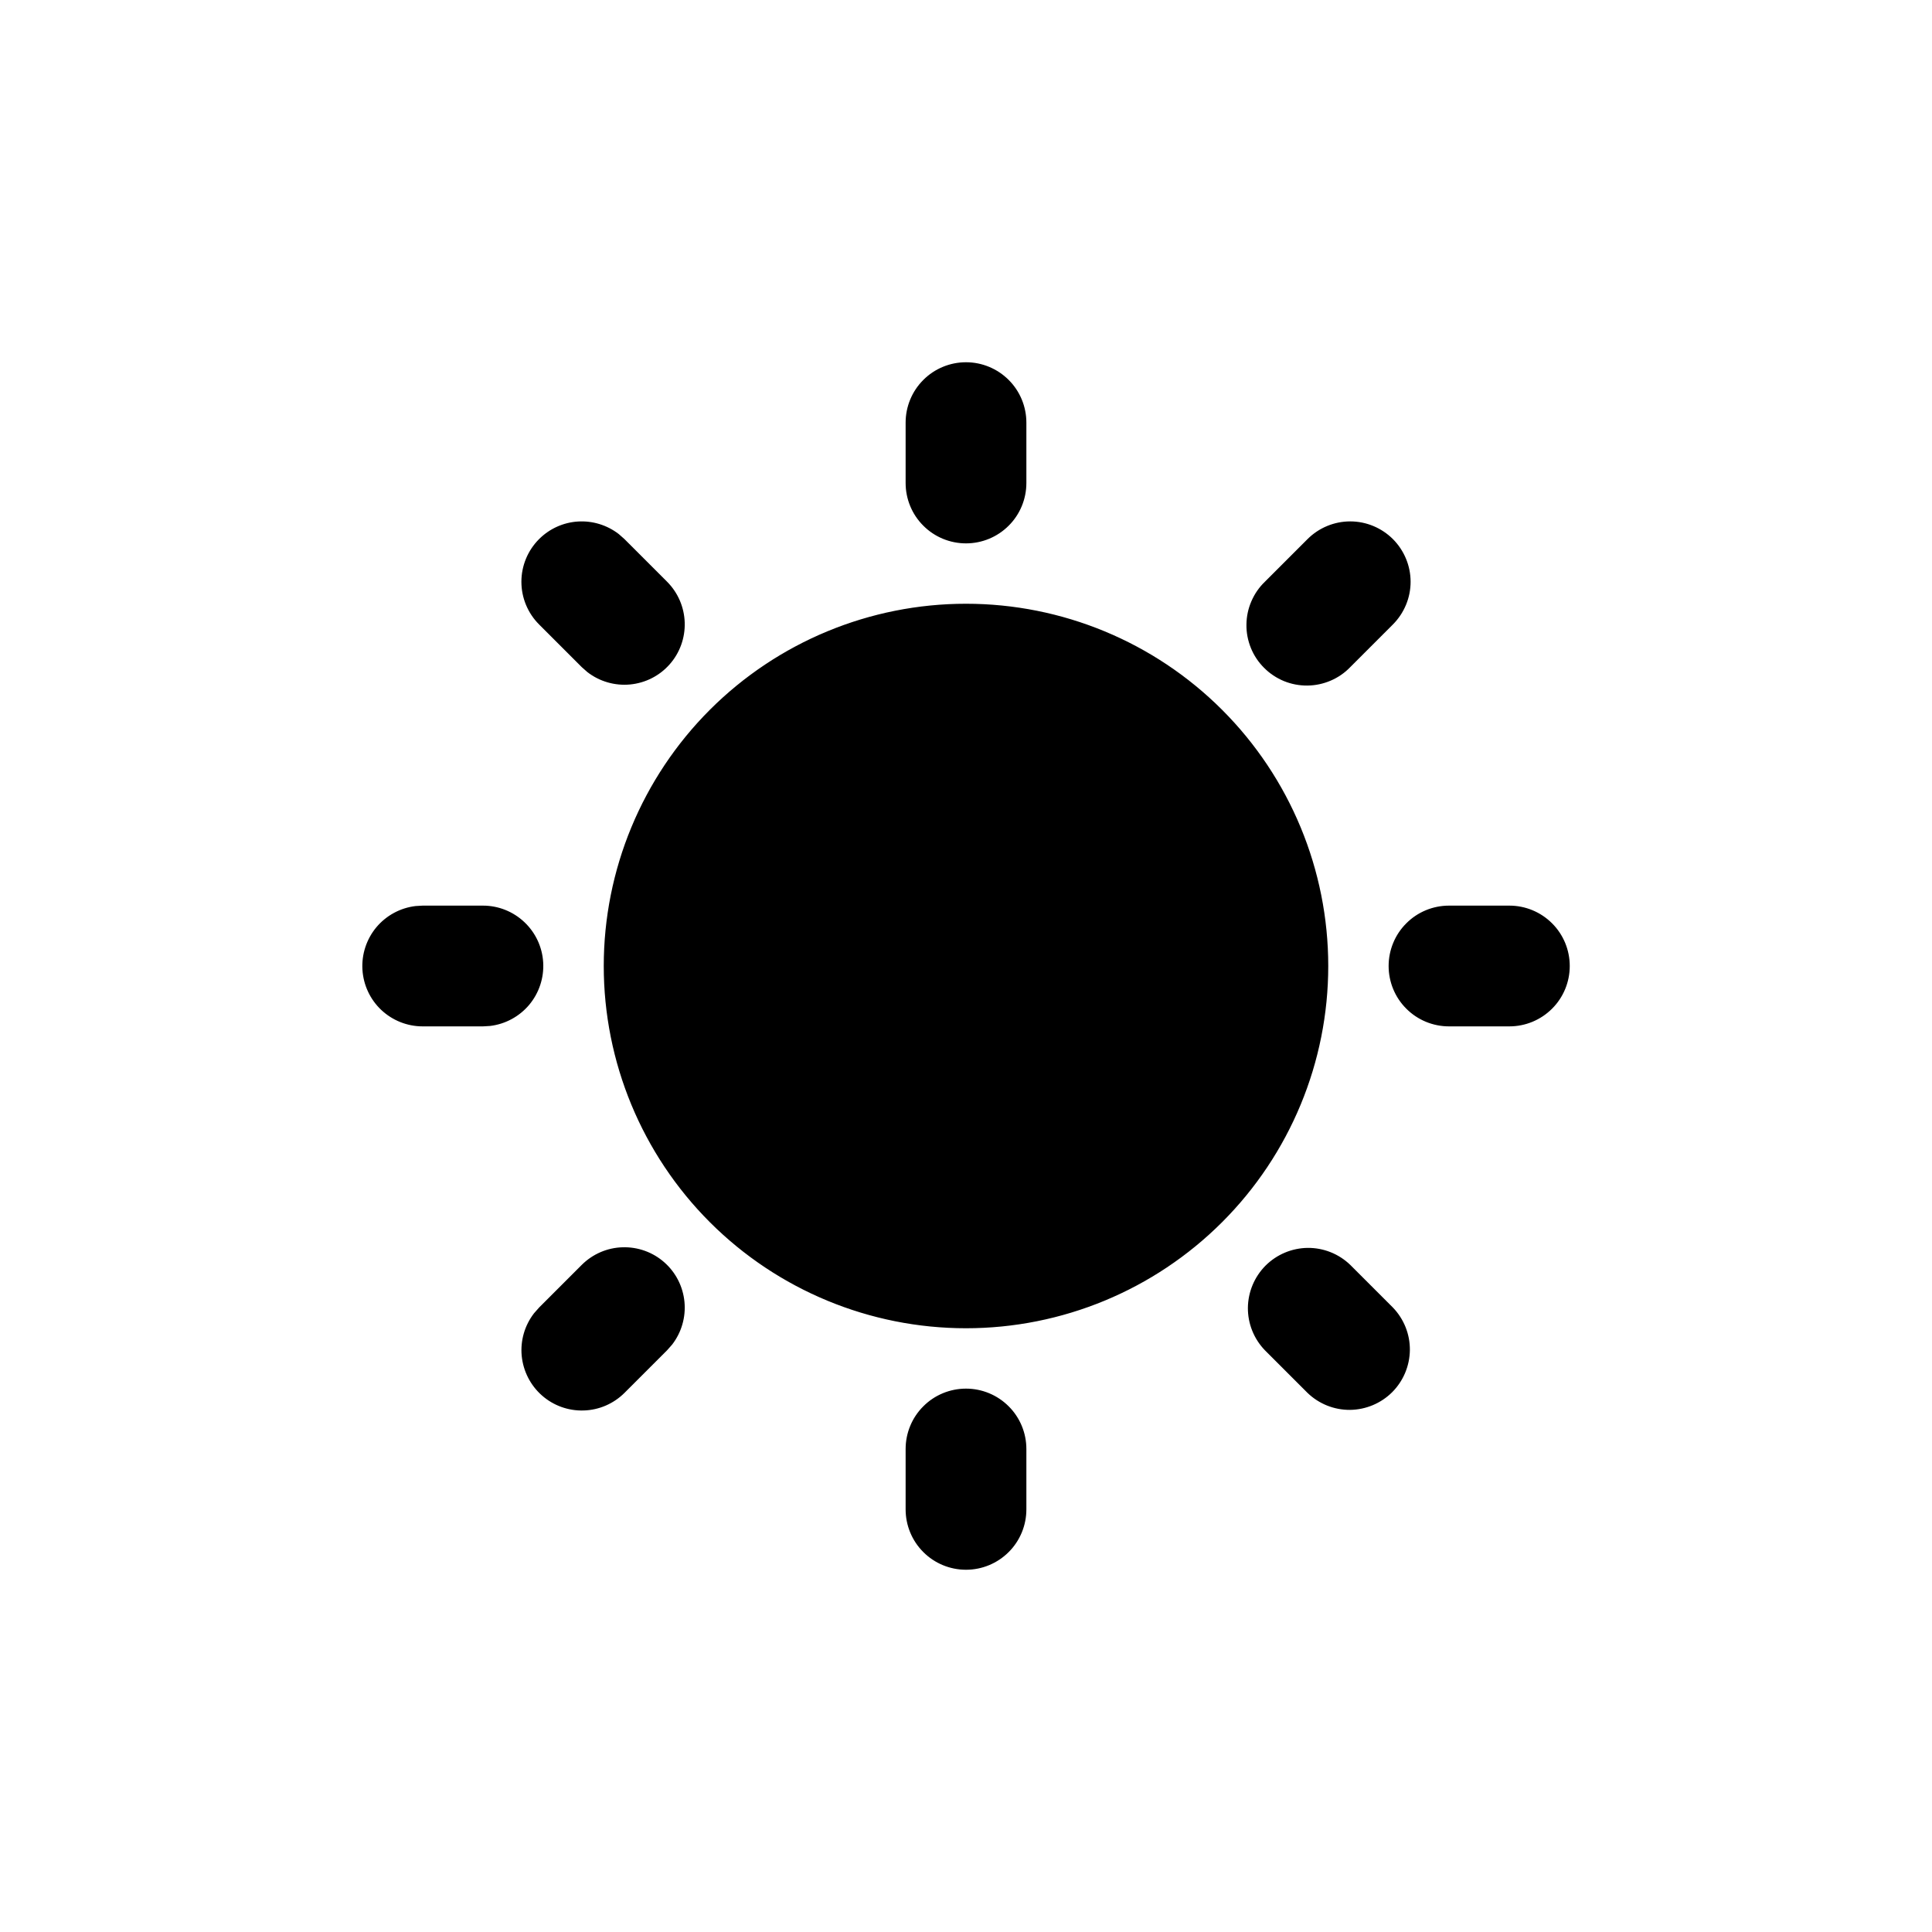
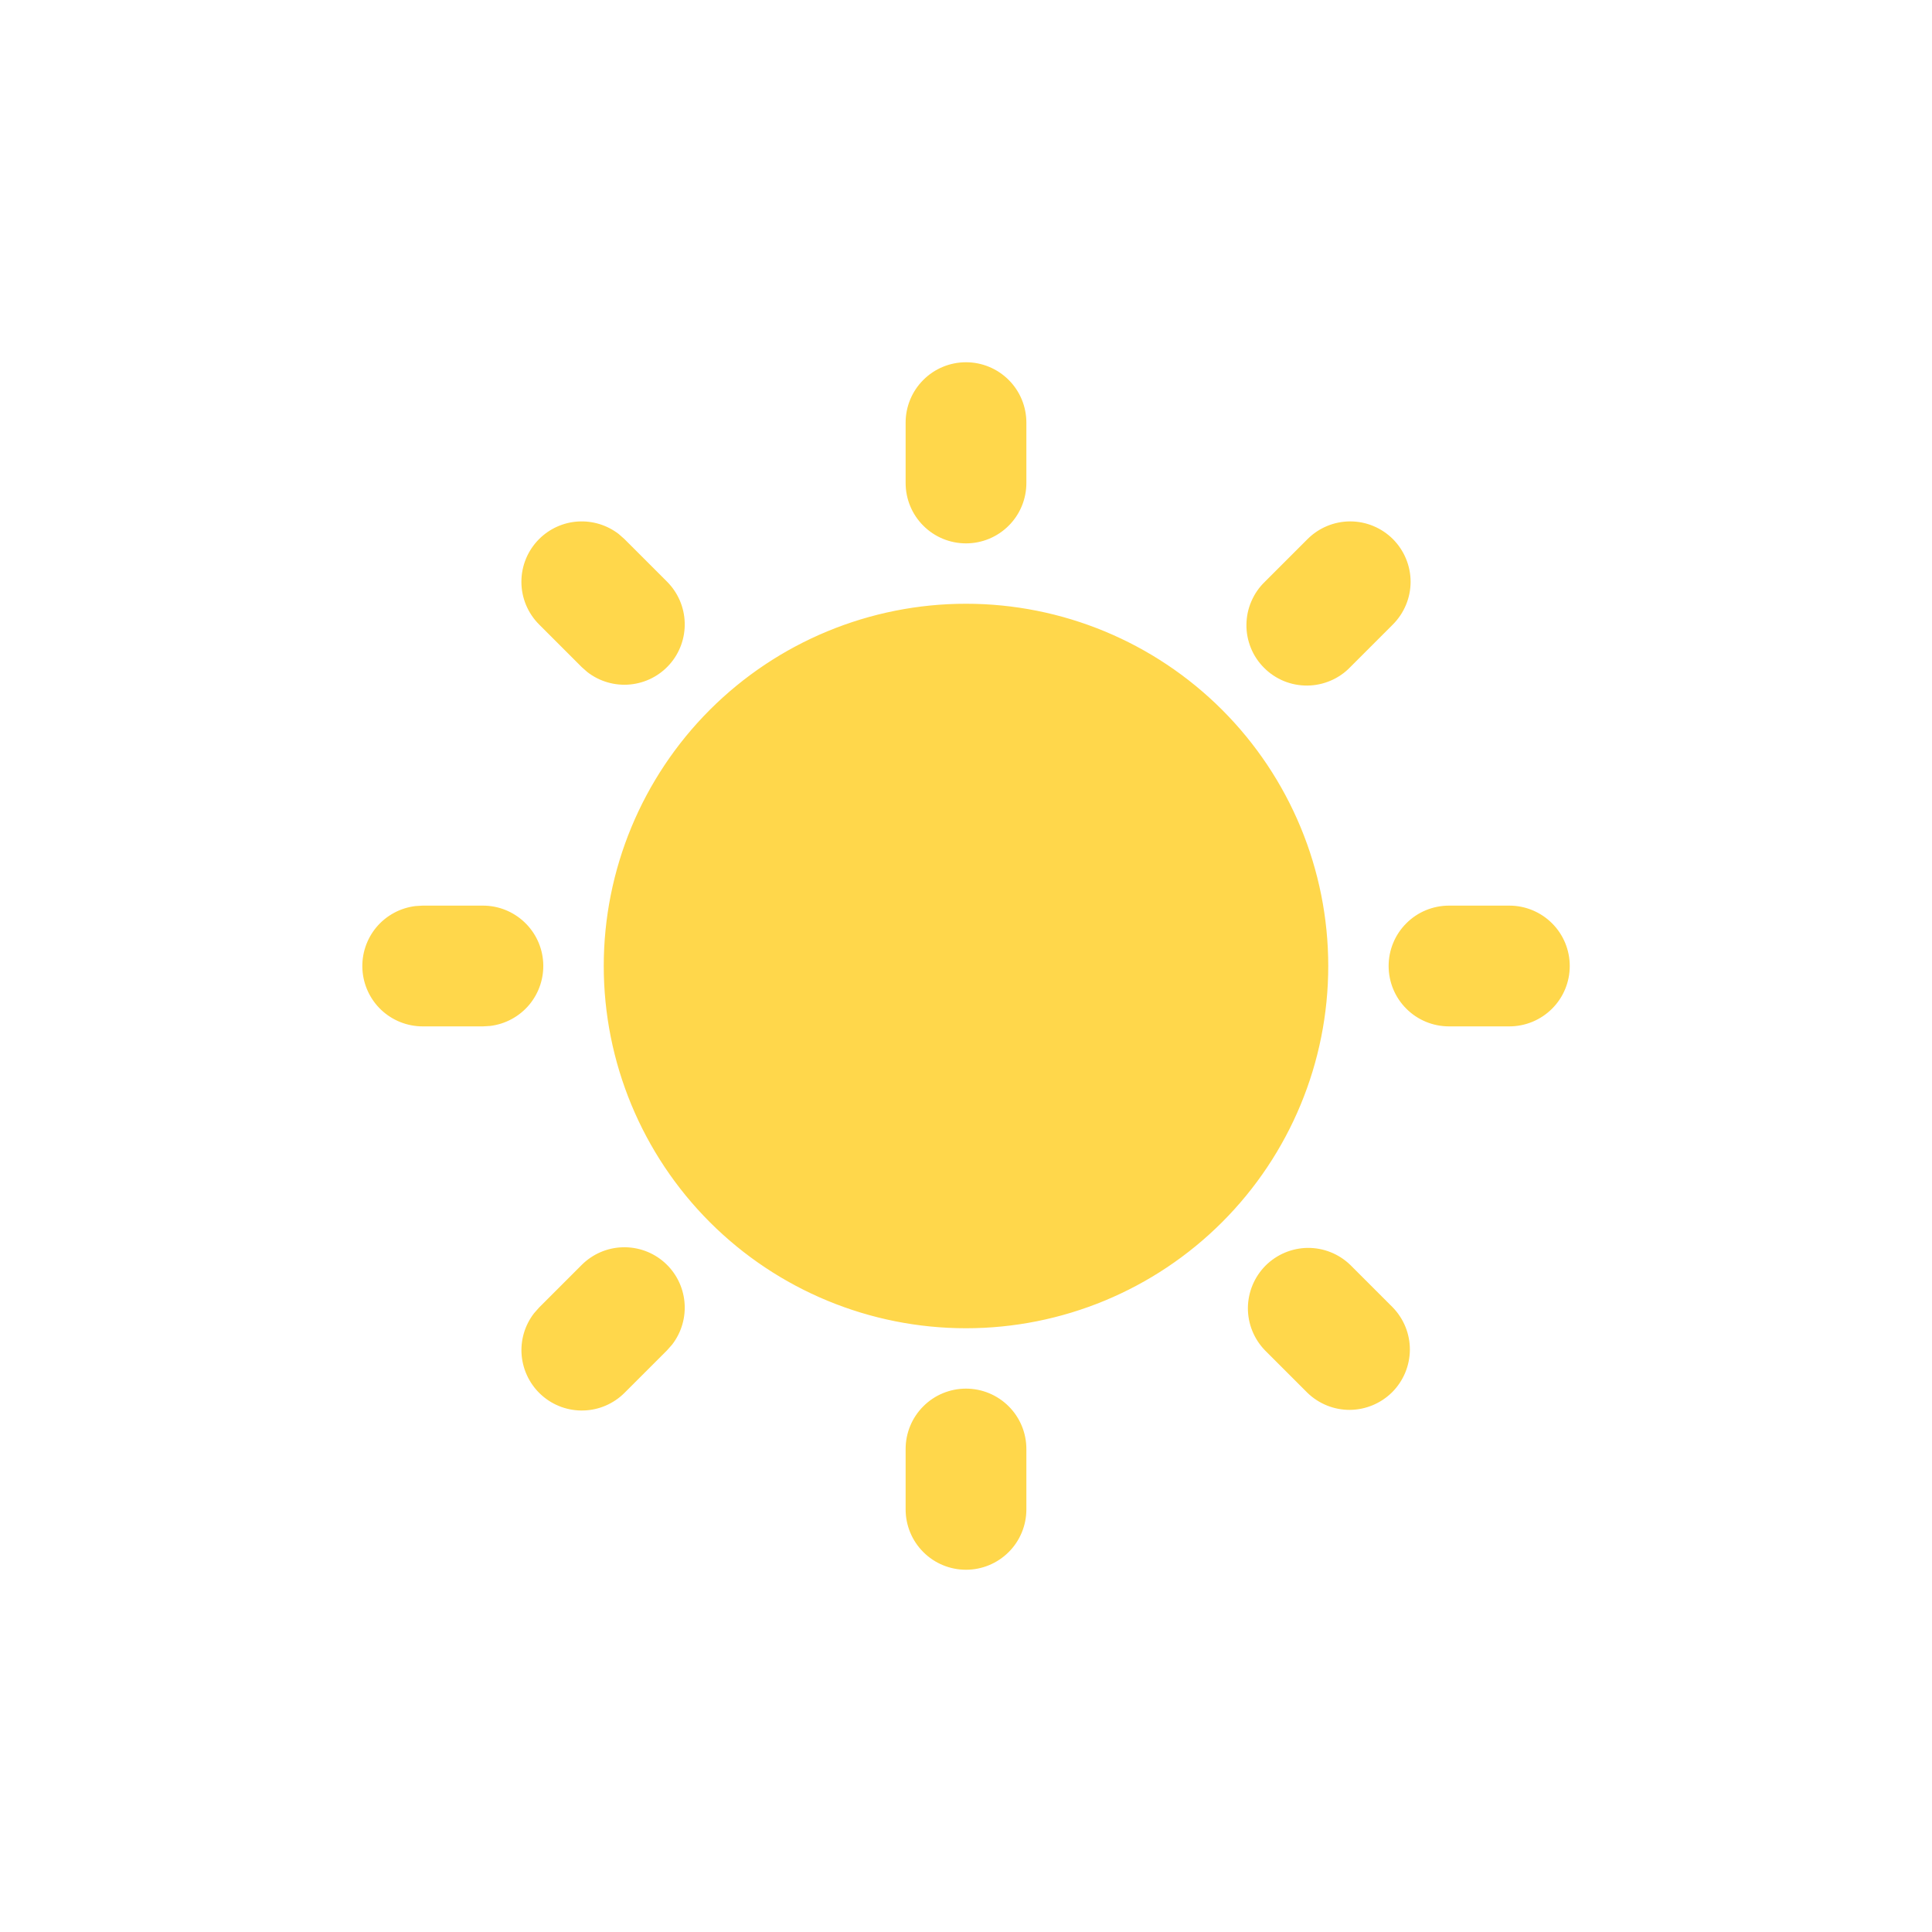
<svg xmlns="http://www.w3.org/2000/svg" width="32" height="32" viewBox="0 0 32 32" fill="none">
-   <path d="M16 23C16.265 23 16.519 23.105 16.707 23.293C16.895 23.48 17 23.735 17 24V25C17 25.265 16.895 25.52 16.707 25.707C16.519 25.895 16.265 26 16 26C15.735 26 15.48 25.895 15.293 25.707C15.105 25.52 15 25.265 15 25V24C15 23.735 15.105 23.48 15.293 23.293C15.48 23.105 15.735 23 16 23ZM22.364 20.95L23.071 21.657C23.253 21.846 23.354 22.098 23.352 22.36C23.349 22.623 23.244 22.873 23.059 23.059C22.873 23.244 22.622 23.349 22.36 23.352C22.098 23.354 21.846 23.253 21.657 23.071L20.95 22.364C20.768 22.175 20.667 21.923 20.669 21.661C20.672 21.398 20.777 21.148 20.962 20.962C21.148 20.777 21.398 20.672 21.66 20.669C21.923 20.667 22.175 20.768 22.364 20.95ZM9.636 20.95C9.816 20.771 10.057 20.666 10.311 20.659C10.565 20.651 10.813 20.74 11.003 20.908C11.194 21.076 11.313 21.311 11.337 21.564C11.361 21.816 11.288 22.069 11.133 22.27L11.05 22.364L10.343 23.071C10.163 23.25 9.921 23.355 9.667 23.362C9.414 23.37 9.166 23.281 8.976 23.113C8.785 22.945 8.666 22.71 8.641 22.457C8.617 22.205 8.69 21.952 8.846 21.751L8.929 21.657L9.636 20.95ZM16 10C17.591 10 19.117 10.632 20.242 11.757C21.368 12.883 22 14.409 22 16C22 17.591 21.368 19.117 20.242 20.243C19.117 21.368 17.591 22 16 22C14.409 22 12.882 21.368 11.757 20.243C10.632 19.117 10 17.591 10 16C10 14.409 10.632 12.883 11.757 11.757C12.882 10.632 14.409 10 16 10ZM8 15C8.255 15 8.5 15.098 8.685 15.273C8.871 15.448 8.982 15.687 8.997 15.941C9.012 16.196 8.929 16.446 8.766 16.642C8.602 16.837 8.37 16.963 8.117 16.993L8 17H7C6.745 17 6.5 16.902 6.314 16.727C6.129 16.552 6.018 16.313 6.003 16.059C5.988 15.804 6.071 15.554 6.234 15.358C6.398 15.163 6.63 15.037 6.883 15.007L7 15H8ZM25 15C25.265 15 25.519 15.105 25.707 15.293C25.895 15.48 26 15.735 26 16C26 16.265 25.895 16.52 25.707 16.707C25.519 16.895 25.265 17 25 17H24C23.735 17 23.48 16.895 23.293 16.707C23.105 16.52 23 16.265 23 16C23 15.735 23.105 15.48 23.293 15.293C23.48 15.105 23.735 15 24 15H25ZM8.929 8.929C9.101 8.757 9.33 8.653 9.573 8.638C9.816 8.623 10.056 8.697 10.249 8.846L10.343 8.929L11.05 9.636C11.229 9.816 11.333 10.057 11.341 10.311C11.349 10.565 11.26 10.813 11.092 11.003C10.924 11.194 10.689 11.313 10.436 11.337C10.184 11.361 9.931 11.288 9.73 11.133L9.636 11.05L8.929 10.343C8.741 10.155 8.636 9.901 8.636 9.636C8.636 9.371 8.741 9.117 8.929 8.929ZM23.071 8.929C23.258 9.117 23.364 9.371 23.364 9.636C23.364 9.901 23.258 10.155 23.071 10.343L22.364 11.05C22.272 11.146 22.161 11.222 22.039 11.274C21.917 11.326 21.786 11.354 21.653 11.355C21.52 11.356 21.389 11.331 21.266 11.281C21.143 11.23 21.031 11.156 20.938 11.062C20.844 10.969 20.769 10.857 20.719 10.734C20.669 10.611 20.643 10.479 20.645 10.347C20.646 10.214 20.673 10.083 20.726 9.961C20.778 9.839 20.854 9.728 20.95 9.636L21.657 8.929C21.844 8.742 22.099 8.636 22.364 8.636C22.629 8.636 22.883 8.742 23.071 8.929ZM16 6C16.265 6 16.519 6.105 16.707 6.293C16.895 6.48 17 6.735 17 7V8C17 8.265 16.895 8.52 16.707 8.707C16.519 8.895 16.265 9 16 9C15.735 9 15.48 8.895 15.293 8.707C15.105 8.52 15 8.265 15 8V7C15 6.735 15.105 6.48 15.293 6.293C15.48 6.105 15.735 6 16 6Z" fill="black" />
+   <path d="M16 23C16.265 23 16.519 23.105 16.707 23.293C16.895 23.48 17 23.735 17 24V25C17 25.265 16.895 25.52 16.707 25.707C16.519 25.895 16.265 26 16 26C15.735 26 15.48 25.895 15.293 25.707C15.105 25.52 15 25.265 15 25V24C15 23.735 15.105 23.48 15.293 23.293C15.48 23.105 15.735 23 16 23ZM22.364 20.95L23.071 21.657C23.253 21.846 23.354 22.098 23.352 22.36C23.349 22.623 23.244 22.873 23.059 23.059C22.873 23.244 22.622 23.349 22.36 23.352C22.098 23.354 21.846 23.253 21.657 23.071L20.95 22.364C20.768 22.175 20.667 21.923 20.669 21.661C20.672 21.398 20.777 21.148 20.962 20.962C21.148 20.777 21.398 20.672 21.66 20.669C21.923 20.667 22.175 20.768 22.364 20.95ZM9.636 20.95C9.816 20.771 10.057 20.666 10.311 20.659C10.565 20.651 10.813 20.74 11.003 20.908C11.194 21.076 11.313 21.311 11.337 21.564C11.361 21.816 11.288 22.069 11.133 22.27L11.05 22.364L10.343 23.071C10.163 23.25 9.921 23.355 9.667 23.362C9.414 23.37 9.166 23.281 8.976 23.113C8.785 22.945 8.666 22.71 8.641 22.457C8.617 22.205 8.69 21.952 8.846 21.751L8.929 21.657L9.636 20.95ZM16 10C17.591 10 19.117 10.632 20.242 11.757C21.368 12.883 22 14.409 22 16C22 17.591 21.368 19.117 20.242 20.243C19.117 21.368 17.591 22 16 22C14.409 22 12.882 21.368 11.757 20.243C10.632 19.117 10 17.591 10 16C10 14.409 10.632 12.883 11.757 11.757C12.882 10.632 14.409 10 16 10ZM8 15C8.255 15 8.5 15.098 8.685 15.273C8.871 15.448 8.982 15.687 8.997 15.941C9.012 16.196 8.929 16.446 8.766 16.642C8.602 16.837 8.37 16.963 8.117 16.993L8 17H7C6.745 17 6.5 16.902 6.314 16.727C6.129 16.552 6.018 16.313 6.003 16.059C5.988 15.804 6.071 15.554 6.234 15.358C6.398 15.163 6.63 15.037 6.883 15.007L7 15H8ZM25 15C25.265 15 25.519 15.105 25.707 15.293C25.895 15.48 26 15.735 26 16C26 16.265 25.895 16.52 25.707 16.707C25.519 16.895 25.265 17 25 17H24C23.735 17 23.48 16.895 23.293 16.707C23.105 16.52 23 16.265 23 16C23 15.735 23.105 15.48 23.293 15.293C23.48 15.105 23.735 15 24 15H25ZM8.929 8.929C9.101 8.757 9.33 8.653 9.573 8.638C9.816 8.623 10.056 8.697 10.249 8.846L10.343 8.929L11.05 9.636C11.229 9.816 11.333 10.057 11.341 10.311C11.349 10.565 11.26 10.813 11.092 11.003C10.924 11.194 10.689 11.313 10.436 11.337C10.184 11.361 9.931 11.288 9.73 11.133L9.636 11.05L8.929 10.343C8.741 10.155 8.636 9.901 8.636 9.636C8.636 9.371 8.741 9.117 8.929 8.929ZM23.071 8.929C23.258 9.117 23.364 9.371 23.364 9.636C23.364 9.901 23.258 10.155 23.071 10.343L22.364 11.05C22.272 11.146 22.161 11.222 22.039 11.274C21.917 11.326 21.786 11.354 21.653 11.355C21.52 11.356 21.389 11.331 21.266 11.281C21.143 11.23 21.031 11.156 20.938 11.062C20.844 10.969 20.769 10.857 20.719 10.734C20.669 10.611 20.643 10.479 20.645 10.347C20.646 10.214 20.673 10.083 20.726 9.961C20.778 9.839 20.854 9.728 20.95 9.636L21.657 8.929C21.844 8.742 22.099 8.636 22.364 8.636C22.629 8.636 22.883 8.742 23.071 8.929ZM16 6C16.265 6 16.519 6.105 16.707 6.293C16.895 6.48 17 6.735 17 7V8C17 8.265 16.895 8.52 16.707 8.707C16.519 8.895 16.265 9 16 9C15.735 9 15.48 8.895 15.293 8.707C15.105 8.52 15 8.265 15 8V7C15 6.735 15.105 6.48 15.293 6.293C15.48 6.105 15.735 6 16 6Z" fill="#FFD74B" />
</svg>
